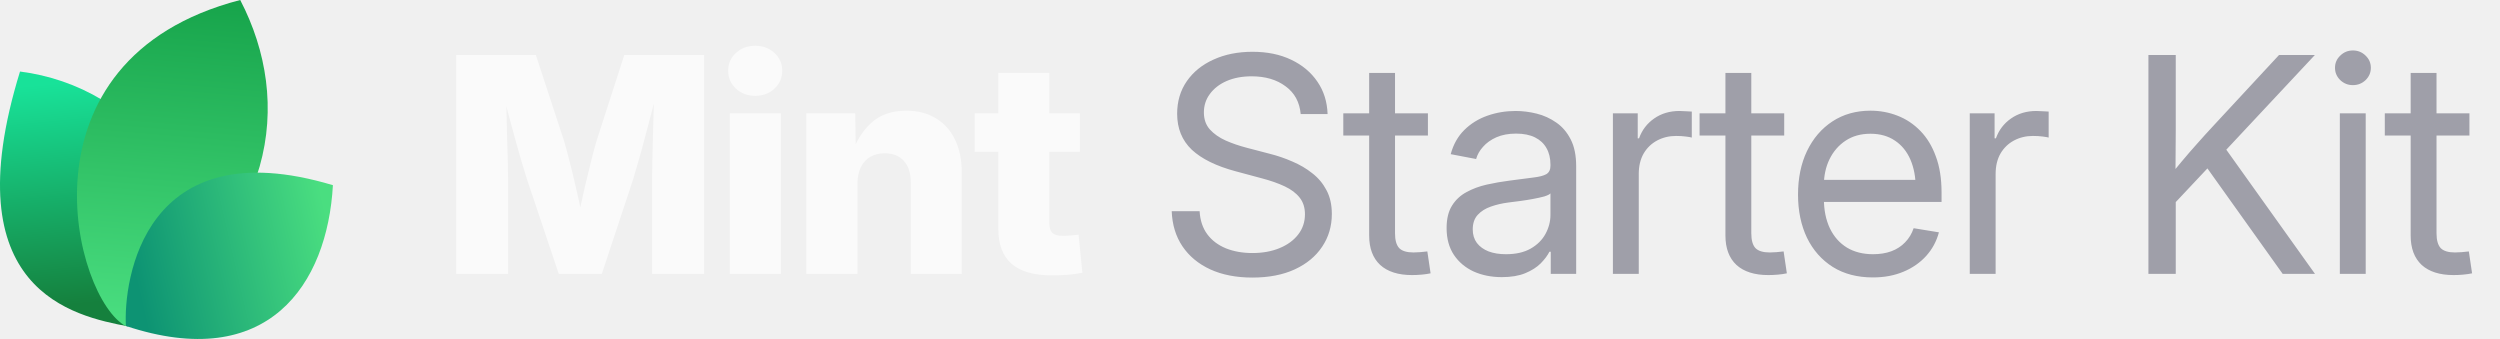
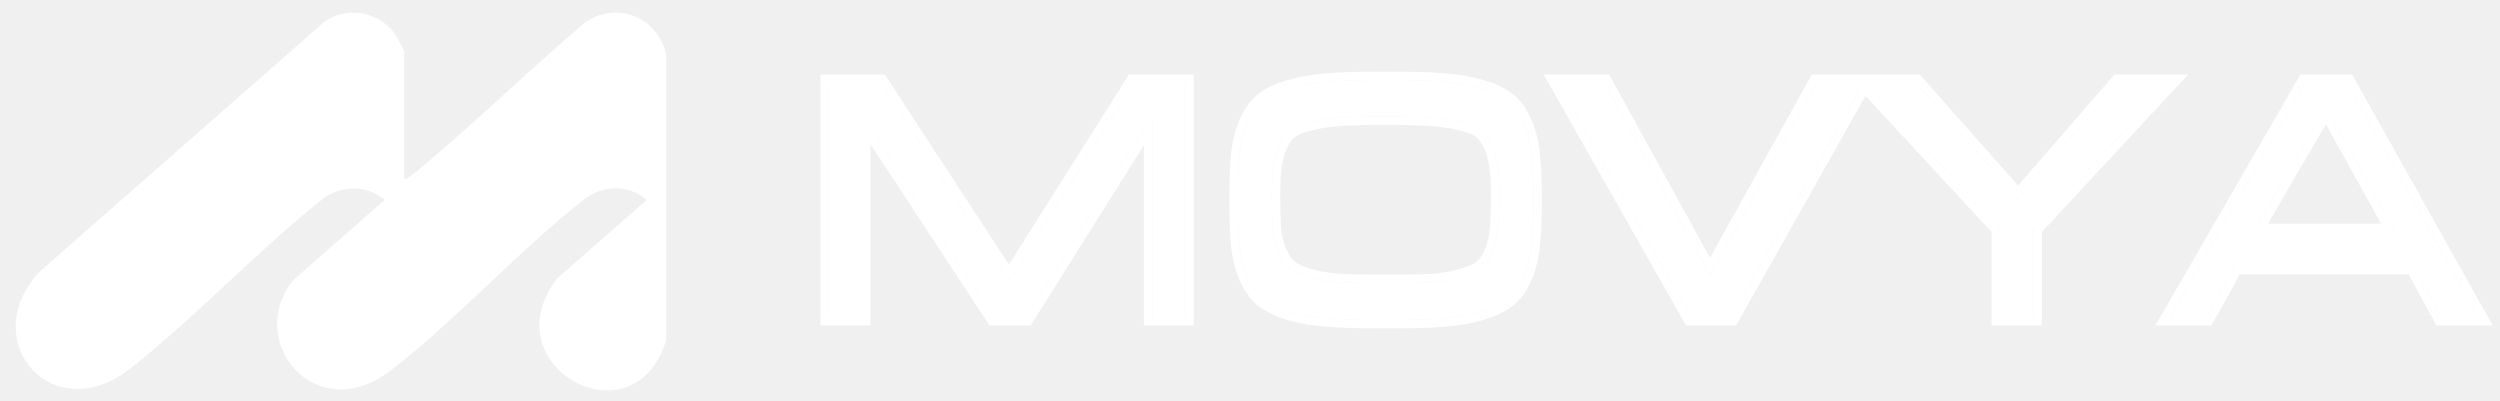
- <svg xmlns="http://www.w3.org/2000/svg" width="177" height="24" viewBox="0 0 177 24" fill="none">
-   <path d="M9.061 23.108C5.268 22.377 -3.391 20.627 1.417 5.064C9.634 6.099 16.973 14.064 9.061 23.108Z" fill="url(#paint0_linear_17557_2145)" />
-   <path d="M8.919 23.094C5.276 21.222 0.784 4.209 17.007 0C20.757 7.193 19.621 16.545 8.919 23.094Z" fill="url(#paint1_linear_17557_2145)" />
-   <path d="M8.914 23.079C8.735 19.882 10.159 9.085 23.57 13.111C23.181 20.123 18.984 26.418 8.914 23.079Z" fill="url(#paint2_linear_17557_2145)" />
-   <path d="M32.301 19.392V3.894H37.938L39.925 9.948C40.036 10.315 40.164 10.787 40.31 11.362C40.462 11.938 40.611 12.552 40.757 13.204C40.91 13.855 41.048 14.483 41.173 15.086C41.305 15.682 41.412 16.192 41.495 16.615H40.695C40.771 16.192 40.871 15.682 40.996 15.086C41.128 14.49 41.267 13.866 41.412 13.214C41.565 12.562 41.714 11.948 41.86 11.373C42.005 10.79 42.133 10.315 42.244 9.948L44.2 3.894H49.848V19.392H46.166V12.704C46.166 12.357 46.173 11.917 46.187 11.383C46.2 10.849 46.214 10.27 46.228 9.646C46.249 9.022 46.266 8.391 46.28 7.753C46.301 7.115 46.311 6.519 46.311 5.964H46.623C46.485 6.561 46.332 7.181 46.166 7.826C45.999 8.471 45.833 9.102 45.666 9.719C45.507 10.336 45.351 10.901 45.198 11.414C45.053 11.928 44.928 12.357 44.824 12.704L42.608 19.392H39.561L37.314 12.704C37.203 12.357 37.072 11.928 36.919 11.414C36.773 10.901 36.614 10.34 36.441 9.729C36.274 9.112 36.104 8.481 35.931 7.836C35.764 7.192 35.608 6.567 35.463 5.964H35.827C35.834 6.512 35.844 7.105 35.858 7.743C35.872 8.374 35.886 9.005 35.9 9.636C35.92 10.26 35.938 10.839 35.952 11.373C35.965 11.907 35.972 12.351 35.972 12.704V19.392H32.301ZM51.668 19.392V8.024H55.288V19.392H51.668ZM53.468 6.786C52.927 6.786 52.473 6.616 52.105 6.276C51.738 5.93 51.554 5.507 51.554 5.007C51.554 4.508 51.738 4.088 52.105 3.749C52.473 3.409 52.927 3.239 53.468 3.239C54.009 3.239 54.463 3.409 54.83 3.749C55.198 4.082 55.382 4.501 55.382 5.007C55.382 5.507 55.198 5.93 54.83 6.276C54.463 6.616 54.009 6.786 53.468 6.786ZM60.708 13.027V19.392H57.088V8.024H60.551L60.593 10.967H60.281C60.593 10.024 61.061 9.268 61.685 8.7C62.309 8.124 63.138 7.836 64.171 7.836C64.975 7.836 65.672 8.017 66.262 8.377C66.851 8.731 67.302 9.234 67.614 9.885C67.933 10.537 68.092 11.307 68.092 12.194V19.392H64.483V12.912C64.483 12.26 64.32 11.754 63.994 11.394C63.675 11.033 63.221 10.853 62.632 10.853C62.25 10.853 61.914 10.936 61.623 11.102C61.332 11.269 61.106 11.515 60.947 11.841C60.787 12.16 60.708 12.555 60.708 13.027ZM76.456 8.024V10.749H69.008V8.024H76.456ZM70.683 5.163H74.292V15.783C74.292 16.102 74.361 16.334 74.5 16.48C74.646 16.625 74.899 16.698 75.259 16.698C75.405 16.698 75.596 16.688 75.831 16.667C76.074 16.646 76.251 16.629 76.362 16.615L76.632 19.309C76.313 19.378 75.963 19.427 75.582 19.455C75.207 19.482 74.836 19.496 74.469 19.496C73.2 19.496 72.25 19.222 71.619 18.674C70.995 18.127 70.683 17.308 70.683 16.22V5.163Z" fill="#FAFAFA" />
-   <path d="M88.667 19.652C87.523 19.652 86.528 19.458 85.682 19.07C84.843 18.681 84.188 18.137 83.716 17.437C83.245 16.736 82.992 15.908 82.957 14.951H84.933C84.968 15.596 85.148 16.14 85.474 16.584C85.8 17.021 86.24 17.354 86.795 17.582C87.35 17.804 87.974 17.915 88.667 17.915C89.388 17.915 90.026 17.801 90.581 17.572C91.143 17.343 91.583 17.024 91.902 16.615C92.228 16.199 92.391 15.717 92.391 15.169C92.391 14.698 92.266 14.306 92.017 13.994C91.767 13.675 91.413 13.408 90.956 13.193C90.498 12.978 89.954 12.787 89.323 12.621L87.502 12.132C86.123 11.765 85.082 11.255 84.382 10.603C83.689 9.944 83.342 9.095 83.342 8.055C83.342 7.174 83.571 6.404 84.028 5.746C84.486 5.087 85.117 4.577 85.921 4.217C86.726 3.849 87.645 3.666 88.678 3.666C89.718 3.666 90.63 3.853 91.413 4.227C92.204 4.602 92.824 5.122 93.275 5.787C93.726 6.446 93.965 7.209 93.993 8.076H92.089C92.013 7.23 91.656 6.574 91.018 6.11C90.387 5.638 89.586 5.403 88.615 5.403C87.95 5.403 87.36 5.513 86.847 5.735C86.341 5.957 85.946 6.262 85.661 6.651C85.377 7.032 85.235 7.469 85.235 7.961C85.235 8.447 85.377 8.849 85.661 9.168C85.946 9.48 86.317 9.74 86.774 9.948C87.232 10.149 87.724 10.319 88.251 10.457L89.884 10.884C90.439 11.023 90.977 11.206 91.496 11.435C92.023 11.657 92.495 11.934 92.911 12.267C93.334 12.593 93.67 12.995 93.92 13.474C94.17 13.945 94.294 14.504 94.294 15.149C94.294 16.015 94.066 16.788 93.608 17.468C93.157 18.148 92.512 18.681 91.673 19.07C90.834 19.458 89.832 19.652 88.667 19.652ZM101.097 8.024V9.594H95.106V8.024H101.097ZM96.937 5.163H98.767V16.521C98.767 17 98.865 17.347 99.059 17.562C99.26 17.77 99.6 17.874 100.078 17.874C100.21 17.874 100.366 17.867 100.546 17.853C100.733 17.832 100.903 17.815 101.056 17.801L101.285 19.351C101.097 19.392 100.886 19.423 100.65 19.444C100.414 19.465 100.189 19.475 99.974 19.475C98.996 19.475 98.244 19.236 97.717 18.758C97.197 18.272 96.937 17.579 96.937 16.677V5.163ZM106.33 19.621C105.595 19.621 104.932 19.489 104.343 19.226C103.754 18.955 103.285 18.564 102.939 18.05C102.592 17.53 102.419 16.896 102.419 16.147C102.419 15.495 102.547 14.965 102.804 14.556C103.06 14.146 103.403 13.828 103.833 13.599C104.263 13.363 104.742 13.186 105.269 13.068C105.796 12.95 106.333 12.857 106.881 12.787C107.574 12.69 108.132 12.617 108.555 12.569C108.978 12.52 109.287 12.441 109.481 12.33C109.675 12.212 109.772 12.014 109.772 11.737V11.654C109.772 11.203 109.679 10.815 109.492 10.489C109.311 10.163 109.041 9.91 108.68 9.729C108.32 9.549 107.872 9.459 107.338 9.459C106.805 9.459 106.34 9.546 105.945 9.719C105.556 9.892 105.241 10.118 104.998 10.395C104.755 10.665 104.593 10.953 104.509 11.258L102.71 10.915C102.897 10.222 103.22 9.65 103.677 9.199C104.135 8.748 104.679 8.412 105.31 8.19C105.941 7.968 106.607 7.857 107.307 7.857C107.8 7.857 108.295 7.92 108.795 8.044C109.301 8.169 109.765 8.381 110.188 8.679C110.611 8.97 110.951 9.369 111.208 9.875C111.464 10.374 111.593 11.005 111.593 11.768V19.392H109.793V17.822H109.7C109.568 18.085 109.363 18.359 109.086 18.643C108.809 18.921 108.444 19.153 107.994 19.34C107.543 19.527 106.988 19.621 106.33 19.621ZM106.621 17.998C107.321 17.998 107.904 17.867 108.368 17.603C108.84 17.333 109.19 16.986 109.419 16.563C109.654 16.133 109.772 15.682 109.772 15.211V13.692C109.703 13.769 109.554 13.841 109.325 13.911C109.096 13.973 108.829 14.032 108.524 14.088C108.226 14.143 107.921 14.192 107.609 14.233C107.304 14.275 107.033 14.309 106.798 14.337C106.354 14.393 105.938 14.49 105.549 14.628C105.168 14.76 104.86 14.954 104.624 15.211C104.388 15.467 104.27 15.811 104.27 16.241C104.27 16.615 104.367 16.934 104.561 17.198C104.762 17.461 105.04 17.662 105.393 17.801C105.747 17.933 106.156 17.998 106.621 17.998ZM114.193 19.392V8.024H115.951V9.792H116.045C116.253 9.209 116.61 8.741 117.116 8.388C117.622 8.034 118.219 7.857 118.905 7.857C119.058 7.857 119.217 7.864 119.384 7.878C119.55 7.885 119.682 7.892 119.779 7.899V9.74C119.716 9.719 119.578 9.695 119.363 9.667C119.155 9.639 118.922 9.625 118.666 9.625C118.174 9.625 117.726 9.733 117.324 9.948C116.922 10.163 116.603 10.471 116.367 10.874C116.138 11.276 116.024 11.758 116.024 12.319V19.392H114.193ZM126.322 8.024V9.594H120.33V8.024H126.322ZM122.161 5.163H123.992V16.521C123.992 17 124.089 17.347 124.283 17.562C124.484 17.77 124.824 17.874 125.302 17.874C125.434 17.874 125.59 17.867 125.77 17.853C125.958 17.832 126.127 17.815 126.28 17.801L126.509 19.351C126.322 19.392 126.11 19.423 125.874 19.444C125.639 19.465 125.413 19.475 125.198 19.475C124.221 19.475 123.468 19.236 122.941 18.758C122.421 18.272 122.161 17.579 122.161 16.677V5.163ZM132.604 19.642C131.502 19.642 130.555 19.396 129.765 18.903C128.974 18.404 128.364 17.714 127.934 16.834C127.511 15.946 127.3 14.927 127.3 13.775C127.3 12.611 127.511 11.584 127.934 10.697C128.364 9.802 128.964 9.102 129.734 8.596C130.51 8.089 131.408 7.836 132.428 7.836C133.1 7.836 133.738 7.954 134.341 8.19C134.952 8.426 135.489 8.783 135.954 9.261C136.425 9.74 136.793 10.343 137.056 11.071C137.327 11.792 137.462 12.645 137.462 13.63V14.296H128.433V12.735H136.463L135.631 13.297C135.631 12.541 135.506 11.876 135.257 11.3C135.007 10.725 134.643 10.277 134.165 9.958C133.686 9.632 133.107 9.469 132.428 9.469C131.748 9.469 131.162 9.632 130.67 9.958C130.177 10.284 129.796 10.725 129.526 11.279C129.262 11.827 129.13 12.441 129.13 13.12V14.046C129.13 14.864 129.273 15.572 129.557 16.168C129.841 16.757 130.243 17.211 130.763 17.53C131.283 17.842 131.901 17.998 132.615 17.998C133.093 17.998 133.523 17.929 133.905 17.79C134.293 17.645 134.619 17.433 134.882 17.156C135.153 16.879 135.354 16.546 135.486 16.157L137.275 16.449C137.108 17.08 136.81 17.634 136.38 18.113C135.95 18.591 135.413 18.966 134.768 19.236C134.123 19.507 133.402 19.642 132.604 19.642ZM139.459 19.392V8.024H141.217V9.792H141.311C141.519 9.209 141.876 8.741 142.382 8.388C142.888 8.034 143.485 7.857 144.171 7.857C144.324 7.857 144.483 7.864 144.649 7.878C144.816 7.885 144.948 7.892 145.045 7.899V9.74C144.982 9.719 144.844 9.695 144.629 9.667C144.421 9.639 144.188 9.625 143.932 9.625C143.439 9.625 142.992 9.733 142.59 9.948C142.188 10.163 141.869 10.471 141.633 10.874C141.404 11.276 141.29 11.758 141.29 12.319V19.392H139.459ZM153.429 14.961V12.715C153.783 12.257 154.136 11.82 154.49 11.404C154.844 10.981 155.204 10.565 155.572 10.156C155.939 9.74 156.314 9.327 156.695 8.918L161.355 3.894H163.893L157.277 10.967H157.184L153.429 14.961ZM152.108 19.392V3.894H154.043V9.241L154.022 12.559L154.043 13.505V19.392H152.108ZM161.615 19.392L155.967 11.477L157.173 9.969L163.903 19.392H161.615ZM165.661 19.392V8.024H167.492V19.392H165.661ZM166.587 6.027C166.24 6.027 165.942 5.909 165.692 5.673C165.443 5.43 165.318 5.139 165.318 4.799C165.318 4.459 165.443 4.172 165.692 3.936C165.942 3.693 166.24 3.572 166.587 3.572C166.934 3.572 167.232 3.693 167.482 3.936C167.731 4.172 167.856 4.459 167.856 4.799C167.856 5.139 167.731 5.43 167.482 5.673C167.232 5.909 166.934 6.027 166.587 6.027ZM174.836 8.024V9.594H168.844V8.024H174.836ZM170.675 5.163H172.506V16.521C172.506 17 172.603 17.347 172.797 17.562C172.998 17.77 173.338 17.874 173.816 17.874C173.948 17.874 174.104 17.867 174.284 17.853C174.472 17.832 174.641 17.815 174.794 17.801L175.023 19.351C174.836 19.392 174.624 19.423 174.388 19.444C174.153 19.465 173.927 19.475 173.712 19.475C172.735 19.475 171.982 19.236 171.455 18.758C170.935 18.272 170.675 17.579 170.675 16.677V5.163Z" fill="#9F9FA9" />
+ <svg xmlns="http://www.w3.org/2000/svg" width="156" height="25" viewBox="0 0 156 25" fill="none">
+   <mask id="path-1-outside-1_3758_11762" maskUnits="userSpaceOnUse" x="50.957" y="3.787" width="105" height="17" fill="black">
+     <rect fill="white" x="50.957" y="3.787" width="105" height="17" />
+     <path d="M73.975 5.174V19.787H71.902V7.247L64.026 19.787H62.031L53.792 7.247V19.787H51.719V5.174H54.932L62.964 17.481L70.736 5.174H73.975ZM86.774 19.968H86.152C84.805 19.968 83.691 19.933 82.81 19.864C81.929 19.795 81.135 19.657 80.426 19.45C79.735 19.225 79.191 18.957 78.794 18.647C78.414 18.318 78.094 17.869 77.835 17.299C77.594 16.712 77.43 16.073 77.343 15.382C77.274 14.674 77.24 13.776 77.24 12.688V12.273C77.24 11.185 77.274 10.287 77.343 9.578C77.43 8.87 77.594 8.231 77.835 7.661C78.094 7.074 78.414 6.625 78.794 6.314C79.191 5.986 79.744 5.718 80.452 5.511C81.16 5.303 81.946 5.165 82.81 5.096C83.691 5.027 84.805 4.993 86.152 4.993H86.774C88.121 4.993 89.227 5.027 90.09 5.096C90.971 5.165 91.766 5.303 92.474 5.511C93.182 5.718 93.726 5.986 94.106 6.314C94.504 6.625 94.823 7.074 95.065 7.661C95.324 8.231 95.488 8.87 95.557 9.578C95.644 10.287 95.687 11.185 95.687 12.273V12.688C95.687 13.776 95.644 14.674 95.557 15.382C95.488 16.073 95.324 16.712 95.065 17.299C94.823 17.869 94.504 18.318 94.106 18.647C93.726 18.957 93.182 19.225 92.474 19.45C91.783 19.657 90.997 19.795 90.116 19.864C89.235 19.933 88.121 19.968 86.774 19.968ZM86.204 17.662H86.722C87.81 17.662 88.691 17.645 89.365 17.61C90.039 17.558 90.652 17.455 91.204 17.299C91.757 17.144 92.172 16.962 92.448 16.755C92.725 16.531 92.958 16.194 93.148 15.745C93.338 15.296 93.45 14.803 93.484 14.268C93.536 13.732 93.562 13.024 93.562 12.143C93.562 11.228 93.502 10.502 93.381 9.967C93.277 9.432 93.096 8.974 92.837 8.594C92.595 8.197 92.189 7.912 91.619 7.739C91.049 7.566 90.401 7.445 89.676 7.376C88.968 7.307 87.983 7.273 86.722 7.273H86.204C84.943 7.273 83.95 7.307 83.225 7.376C82.516 7.445 81.877 7.566 81.307 7.739C80.737 7.912 80.323 8.197 80.064 8.594C79.822 8.974 79.64 9.432 79.519 9.967C79.416 10.502 79.364 11.228 79.364 12.143C79.364 13.024 79.381 13.732 79.416 14.268C79.468 14.803 79.589 15.296 79.779 15.745C79.969 16.194 80.202 16.531 80.478 16.755C80.754 16.962 81.169 17.144 81.722 17.299C82.275 17.455 82.888 17.558 83.561 17.61C84.235 17.645 85.116 17.662 86.204 17.662ZM116.265 5.174L108.026 19.787H105.513L97.222 5.174H100.098L106.705 17.17L113.364 5.174H116.265ZM126.892 14.268V19.787H124.794V14.268L116.373 5.174H119.56L125.934 12.377L132.178 5.174H135.339L126.892 14.268ZM146.465 5.174L154.652 19.787H152.346L150.61 16.6H139.443C139.288 16.876 139.011 17.386 138.614 18.128C138.217 18.854 137.906 19.407 137.681 19.787H135.401L143.848 5.174H146.465ZM140.635 14.475H149.47L145.454 7.247H144.832C144.349 8.076 143.641 9.285 142.708 10.874C141.792 12.446 141.101 13.646 140.635 14.475Z" />
+   </mask>
+   <path d="M73.975 5.174V19.787H71.902V7.247L64.026 19.787H62.031L53.792 7.247V19.787H51.719V5.174H54.932L62.964 17.481L70.736 5.174H73.975ZM86.774 19.968H86.152C84.805 19.968 83.691 19.933 82.81 19.864C81.929 19.795 81.135 19.657 80.426 19.45C79.735 19.225 79.191 18.957 78.794 18.647C78.414 18.318 78.094 17.869 77.835 17.299C77.594 16.712 77.43 16.073 77.343 15.382C77.274 14.674 77.24 13.776 77.24 12.688V12.273C77.24 11.185 77.274 10.287 77.343 9.578C77.43 8.87 77.594 8.231 77.835 7.661C78.094 7.074 78.414 6.625 78.794 6.314C79.191 5.986 79.744 5.718 80.452 5.511C81.16 5.303 81.946 5.165 82.81 5.096C83.691 5.027 84.805 4.993 86.152 4.993H86.774C88.121 4.993 89.227 5.027 90.09 5.096C90.971 5.165 91.766 5.303 92.474 5.511C93.182 5.718 93.726 5.986 94.106 6.314C94.504 6.625 94.823 7.074 95.065 7.661C95.324 8.231 95.488 8.87 95.557 9.578C95.644 10.287 95.687 11.185 95.687 12.273V12.688C95.687 13.776 95.644 14.674 95.557 15.382C95.488 16.073 95.324 16.712 95.065 17.299C94.823 17.869 94.504 18.318 94.106 18.647C93.726 18.957 93.182 19.225 92.474 19.45C91.783 19.657 90.997 19.795 90.116 19.864C89.235 19.933 88.121 19.968 86.774 19.968ZM86.204 17.662H86.722C87.81 17.662 88.691 17.645 89.365 17.61C90.039 17.558 90.652 17.455 91.204 17.299C91.757 17.144 92.172 16.962 92.448 16.755C92.725 16.531 92.958 16.194 93.148 15.745C93.338 15.296 93.45 14.803 93.484 14.268C93.536 13.732 93.562 13.024 93.562 12.143C93.562 11.228 93.502 10.502 93.381 9.967C93.277 9.432 93.096 8.974 92.837 8.594C92.595 8.197 92.189 7.912 91.619 7.739C91.049 7.566 90.401 7.445 89.676 7.376C88.968 7.307 87.983 7.273 86.722 7.273H86.204C84.943 7.273 83.95 7.307 83.225 7.376C82.516 7.445 81.877 7.566 81.307 7.739C80.737 7.912 80.323 8.197 80.064 8.594C79.822 8.974 79.64 9.432 79.519 9.967C79.416 10.502 79.364 11.228 79.364 12.143C79.364 13.024 79.381 13.732 79.416 14.268C79.468 14.803 79.589 15.296 79.779 15.745C79.969 16.194 80.202 16.531 80.478 16.755C80.754 16.962 81.169 17.144 81.722 17.299C82.275 17.455 82.888 17.558 83.561 17.61C84.235 17.645 85.116 17.662 86.204 17.662ZM116.265 5.174L108.026 19.787H105.513L97.222 5.174H100.098L106.705 17.17L113.364 5.174H116.265ZM126.892 14.268V19.787H124.794V14.268L116.373 5.174H119.56L125.934 12.377L132.178 5.174H135.339L126.892 14.268ZM146.465 5.174L154.652 19.787H152.346L150.61 16.6H139.443C139.288 16.876 139.011 17.386 138.614 18.128C138.217 18.854 137.906 19.407 137.681 19.787H135.401L143.848 5.174H146.465ZM140.635 14.475H149.47L145.454 7.247H144.832C144.349 8.076 143.641 9.285 142.708 10.874C141.792 12.446 141.101 13.646 140.635 14.475Z" fill="white" />
+   <path d="M73.975 5.174H74.499V4.65H73.975V5.174ZM73.975 19.787V20.31H74.499V19.787H73.975ZM71.902 19.787H71.378V20.31H71.902V19.787ZM71.902 7.247H72.426V5.428L71.459 6.968L71.902 7.247ZM64.026 19.787V20.31H64.315L64.469 20.065L64.026 19.787ZM62.031 19.787L61.593 20.074L61.748 20.31H62.031V19.787ZM53.792 7.247L54.23 6.959L53.268 5.496V7.247H53.792ZM53.792 19.787V20.31H54.316V19.787H53.792ZM51.719 19.787H51.195V20.31H51.719V19.787ZM51.719 5.174V4.65H51.195V5.174H51.719ZM54.932 5.174L55.37 4.888L55.215 4.65H54.932V5.174ZM62.964 17.481L62.525 17.767L62.971 18.45L63.407 17.76L62.964 17.481ZM70.736 5.174V4.65H70.448L70.293 4.894L70.736 5.174ZM73.975 5.174H73.451V19.787H73.975H74.499V5.174H73.975ZM73.975 19.787V19.263H71.902V19.787V20.31H73.975V19.787ZM71.902 19.787H72.426V7.247H71.902H71.378V19.787H71.902ZM71.902 7.247L71.459 6.968L63.582 19.508L64.026 19.787L64.469 20.065L72.346 7.525L71.902 7.247ZM64.026 19.787V19.263H62.031V19.787V20.31H64.026V19.787ZM62.031 19.787L62.469 19.499L54.23 6.959L53.792 7.247L53.354 7.534L61.593 20.074L62.031 19.787ZM53.792 7.247H53.268V19.787H53.792H54.316V7.247H53.792ZM53.792 19.787V19.263H51.719V19.787V20.31H53.792V19.787ZM51.719 19.787H52.243V5.174H51.719H51.195V19.787H51.719ZM51.719 5.174V5.698H54.932V5.174V4.65H51.719V5.174ZM54.932 5.174L54.493 5.46L62.525 17.767L62.964 17.481L63.402 17.194L55.37 4.888L54.932 5.174ZM62.964 17.481L63.407 17.76L71.179 5.454L70.736 5.174L70.293 4.894L62.521 17.201L62.964 17.481ZM70.736 5.174V5.698H73.975V5.174V4.65H70.736V5.174ZM82.81 19.864L82.851 19.342L82.81 19.864ZM80.426 19.45L80.264 19.948L80.272 19.95L80.279 19.953L80.426 19.45ZM78.794 18.647L78.452 19.043L78.461 19.051L78.471 19.059L78.794 18.647ZM77.835 17.299L77.351 17.499L77.355 17.508L77.359 17.516L77.835 17.299ZM77.343 15.382L76.822 15.433L76.823 15.44L76.823 15.447L77.343 15.382ZM77.343 9.578L76.823 9.515L76.822 9.528L77.343 9.578ZM77.835 7.661L77.356 7.45L77.353 7.457L77.835 7.661ZM78.794 6.314L79.126 6.719L79.128 6.718L78.794 6.314ZM80.452 5.511L80.599 6.013H80.599L80.452 5.511ZM82.81 5.096L82.769 4.574L82.768 4.574L82.81 5.096ZM90.09 5.096L90.049 5.618L90.049 5.618L90.09 5.096ZM92.474 5.511L92.327 6.013H92.327L92.474 5.511ZM94.106 6.314L93.764 6.71L93.773 6.719L93.784 6.726L94.106 6.314ZM95.065 7.661L94.581 7.861L94.584 7.869L94.588 7.878L95.065 7.661ZM95.557 9.578L95.036 9.629L95.037 9.642L95.557 9.578ZM95.557 15.382L95.037 15.319L95.036 15.33L95.557 15.382ZM95.065 17.299L94.586 17.088L94.583 17.095L95.065 17.299ZM94.106 18.647L94.438 19.052L94.44 19.05L94.106 18.647ZM92.474 19.45L92.624 19.952L92.632 19.949L92.474 19.45ZM90.116 19.864L90.075 19.342L90.116 19.864ZM89.365 17.61L89.392 18.134L89.405 18.133L89.365 17.61ZM91.204 17.299L91.346 17.804L91.204 17.299ZM92.448 16.755L92.762 17.174L92.77 17.168L92.778 17.162L92.448 16.755ZM93.148 15.745L93.63 15.949V15.949L93.148 15.745ZM93.484 14.268L92.963 14.217L92.962 14.226L92.962 14.234L93.484 14.268ZM93.381 9.967L92.867 10.067L92.868 10.075L92.87 10.082L93.381 9.967ZM92.837 8.594L92.389 8.866L92.396 8.878L92.404 8.889L92.837 8.594ZM91.619 7.739L91.771 7.238L91.619 7.739ZM89.676 7.376L89.625 7.898L89.626 7.898L89.676 7.376ZM83.225 7.376L83.175 6.855L83.174 6.855L83.225 7.376ZM81.307 7.739L81.155 7.238H81.155L81.307 7.739ZM80.064 8.594L79.625 8.308L79.622 8.313L80.064 8.594ZM79.519 9.967L79.009 9.852L79.007 9.86L79.005 9.868L79.519 9.967ZM79.416 14.268L78.893 14.302L78.894 14.31L78.894 14.318L79.416 14.268ZM79.779 15.745L80.261 15.541L79.779 15.745ZM80.478 16.755L80.148 17.162L80.156 17.168L80.164 17.174L80.478 16.755ZM81.722 17.299L81.58 17.804L81.722 17.299ZM83.561 17.61L83.521 18.133L83.534 18.133L83.561 17.61ZM86.774 19.968V19.444H86.152V19.968V20.492H86.774V19.968ZM86.152 19.968V19.444C84.812 19.444 83.713 19.41 82.851 19.342L82.81 19.864L82.769 20.387C83.669 20.457 84.798 20.492 86.152 20.492V19.968ZM82.81 19.864L82.851 19.342C81.999 19.275 81.241 19.142 80.573 18.947L80.426 19.45L80.279 19.953C81.028 20.172 81.859 20.315 82.769 20.387L82.81 19.864ZM80.426 19.45L80.588 18.952C79.932 18.738 79.45 18.495 79.117 18.234L78.794 18.647L78.471 19.059C78.933 19.42 79.539 19.712 80.264 19.948L80.426 19.45ZM78.794 18.647L79.136 18.25C78.826 17.982 78.548 17.6 78.312 17.083L77.835 17.299L77.359 17.516C77.641 18.139 78.002 18.655 78.452 19.043L78.794 18.647ZM77.835 17.299L78.32 17.1C78.097 16.56 77.944 15.966 77.863 15.317L77.343 15.382L76.823 15.447C76.915 16.18 77.09 16.864 77.351 17.499L77.835 17.299ZM77.343 15.382L77.865 15.331C77.798 14.646 77.763 13.767 77.763 12.688H77.24H76.716C76.716 13.785 76.751 14.701 76.822 15.433L77.343 15.382ZM77.24 12.688H77.763V12.273H77.24H76.716V12.688H77.24ZM77.24 12.273H77.763C77.763 11.194 77.798 10.314 77.865 9.629L77.343 9.578L76.822 9.528C76.751 10.259 76.716 11.176 76.716 12.273H77.24ZM77.343 9.578L77.863 9.642C77.944 8.975 78.098 8.384 78.318 7.866L77.835 7.661L77.353 7.457C77.09 8.078 76.915 8.765 76.823 9.515L77.343 9.578ZM77.835 7.661L78.315 7.873C78.55 7.338 78.826 6.965 79.126 6.719L78.794 6.314L78.462 5.909C78.002 6.285 77.639 6.809 77.356 7.45L77.835 7.661ZM78.794 6.314L79.128 6.718C79.452 6.45 79.932 6.209 80.599 6.013L80.452 5.511L80.305 5.008C79.556 5.227 78.931 5.522 78.46 5.91L78.794 6.314ZM80.452 5.511L80.599 6.013C81.268 5.818 82.018 5.685 82.852 5.618L82.81 5.096L82.768 4.574C81.875 4.646 81.053 4.789 80.305 5.008L80.452 5.511ZM82.81 5.096L82.851 5.618C83.713 5.551 84.812 5.516 86.152 5.516V4.993V4.469C84.798 4.469 83.669 4.503 82.769 4.574L82.81 5.096ZM86.152 4.993V5.516H86.774V4.993V4.469H86.152V4.993ZM86.774 4.993V5.516C88.114 5.516 89.204 5.551 90.049 5.618L90.09 5.096L90.132 4.574C89.249 4.503 88.129 4.469 86.774 4.469V4.993ZM90.09 5.096L90.049 5.618C90.901 5.685 91.659 5.818 92.327 6.013L92.474 5.511L92.621 5.008C91.872 4.789 91.041 4.645 90.131 4.574L90.09 5.096ZM92.474 5.511L92.327 6.013C92.994 6.209 93.461 6.449 93.764 6.71L94.106 6.314L94.449 5.917C93.992 5.523 93.37 5.227 92.621 5.008L92.474 5.511ZM94.106 6.314L93.784 6.726C94.093 6.969 94.365 7.336 94.581 7.861L95.065 7.661L95.549 7.462C95.282 6.812 94.914 6.281 94.429 5.901L94.106 6.314ZM95.065 7.661L94.588 7.878C94.82 8.389 94.972 8.971 95.036 9.629L95.557 9.578L96.079 9.528C96.005 8.77 95.828 8.074 95.542 7.444L95.065 7.661ZM95.557 9.578L95.037 9.642C95.12 10.321 95.163 11.196 95.163 12.273H95.687H96.21C96.21 11.173 96.167 10.252 96.077 9.515L95.557 9.578ZM95.687 12.273H95.163V12.688H95.687H96.21V12.273H95.687ZM95.687 12.688H95.163C95.163 13.764 95.12 14.639 95.037 15.319L95.557 15.382L96.077 15.445C96.167 14.708 96.21 13.787 96.21 12.688H95.687ZM95.557 15.382L95.036 15.33C94.972 15.97 94.821 16.555 94.586 17.088L95.065 17.299L95.544 17.511C95.827 16.869 96.004 16.176 96.078 15.434L95.557 15.382ZM95.065 17.299L94.583 17.095C94.367 17.603 94.093 17.978 93.773 18.243L94.106 18.647L94.44 19.05C94.914 18.659 95.279 18.136 95.547 17.504L95.065 17.299ZM94.106 18.647L93.775 18.241C93.465 18.494 92.99 18.737 92.316 18.951L92.474 19.45L92.632 19.949C93.374 19.714 93.987 19.421 94.438 19.052L94.106 18.647ZM92.474 19.45L92.323 18.948C91.675 19.143 90.927 19.275 90.075 19.342L90.116 19.864L90.157 20.387C91.067 20.315 91.891 20.172 92.624 19.951L92.474 19.45ZM90.116 19.864L90.075 19.342C89.213 19.41 88.114 19.444 86.774 19.444V19.968V20.492C88.129 20.492 89.258 20.457 90.157 20.387L90.116 19.864ZM86.204 17.662V18.186H86.722V17.662V17.138H86.204V17.662ZM86.722 17.662V18.186C87.815 18.186 88.706 18.169 89.392 18.133L89.365 17.61L89.338 17.087C88.677 17.121 87.806 17.138 86.722 17.138V17.662ZM89.365 17.61L89.405 18.133C90.107 18.078 90.755 17.97 91.346 17.804L91.204 17.299L91.063 16.795C90.548 16.94 89.97 17.038 89.325 17.088L89.365 17.61ZM91.204 17.299L91.346 17.804C91.926 17.641 92.411 17.438 92.762 17.174L92.448 16.755L92.134 16.336C91.932 16.487 91.589 16.647 91.063 16.795L91.204 17.299ZM92.448 16.755L92.778 17.162C93.141 16.867 93.418 16.449 93.63 15.949L93.148 15.745L92.665 15.541C92.497 15.939 92.308 16.195 92.118 16.349L92.448 16.755ZM93.148 15.745L93.63 15.949C93.845 15.441 93.969 14.89 94.007 14.302L93.484 14.268L92.962 14.234C92.931 14.717 92.83 15.151 92.665 15.541L93.148 15.745ZM93.484 14.268L94.006 14.318C94.06 13.759 94.086 13.032 94.086 12.143H93.562H93.038C93.038 13.017 93.013 13.706 92.963 14.217L93.484 14.268ZM93.562 12.143H94.086C94.086 11.211 94.025 10.442 93.892 9.852L93.381 9.967L92.87 10.082C92.978 10.563 93.038 11.245 93.038 12.143H93.562ZM93.381 9.967L93.895 9.868C93.78 9.275 93.576 8.748 93.269 8.299L92.837 8.594L92.404 8.889C92.616 9.2 92.774 9.588 92.867 10.067L93.381 9.967ZM92.837 8.594L93.284 8.322C92.958 7.786 92.429 7.437 91.771 7.238L91.619 7.739L91.467 8.24C91.95 8.386 92.232 8.607 92.389 8.866L92.837 8.594ZM91.619 7.739L91.771 7.238C91.161 7.053 90.478 6.926 89.725 6.855L89.676 7.376L89.626 7.898C90.324 7.964 90.937 8.08 91.467 8.24L91.619 7.739ZM89.676 7.376L89.727 6.855C88.993 6.783 87.989 6.749 86.722 6.749V7.273V7.796C87.977 7.796 88.942 7.831 89.625 7.898L89.676 7.376ZM86.722 7.273V6.749H86.204V7.273V7.796H86.722V7.273ZM86.204 7.273V6.749C84.937 6.749 83.924 6.783 83.175 6.855L83.225 7.376L83.274 7.898C83.975 7.831 84.95 7.796 86.204 7.796V7.273ZM83.225 7.376L83.174 6.855C82.438 6.927 81.764 7.053 81.155 7.238L81.307 7.739L81.459 8.24C81.991 8.079 82.595 7.964 83.275 7.898L83.225 7.376ZM81.307 7.739L81.155 7.238C80.498 7.437 79.967 7.783 79.625 8.308L80.064 8.594L80.502 8.88C80.678 8.61 80.976 8.387 81.459 8.24L81.307 7.739ZM80.064 8.594L79.622 8.313C79.341 8.753 79.14 9.27 79.009 9.852L79.519 9.967L80.03 10.082C80.141 9.593 80.302 9.194 80.505 8.875L80.064 8.594ZM79.519 9.967L79.005 9.868C78.892 10.45 78.84 11.214 78.84 12.143H79.364H79.888C79.888 11.242 79.939 10.555 80.034 10.067L79.519 9.967ZM79.364 12.143H78.84C78.84 13.03 78.858 13.75 78.893 14.302L79.416 14.268L79.939 14.234C79.905 13.715 79.888 13.019 79.888 12.143H79.364ZM79.416 14.268L78.894 14.318C78.951 14.901 79.084 15.446 79.296 15.949L79.779 15.745L80.261 15.541C80.094 15.145 79.984 14.706 79.937 14.217L79.416 14.268ZM79.779 15.745L79.296 15.949C79.508 16.449 79.785 16.867 80.148 17.162L80.478 16.755L80.808 16.349C80.619 16.195 80.429 15.939 80.261 15.541L79.779 15.745ZM80.478 16.755L80.164 17.174C80.515 17.438 81.001 17.641 81.58 17.804L81.722 17.299L81.864 16.795C81.337 16.647 80.994 16.487 80.792 16.336L80.478 16.755ZM81.722 17.299L81.58 17.804C82.171 17.97 82.819 18.078 83.521 18.133L83.561 17.61L83.602 17.088C82.956 17.038 82.378 16.94 81.864 16.795L81.722 17.299ZM83.561 17.61L83.534 18.133C84.221 18.169 85.112 18.186 86.204 18.186V17.662V17.138C85.12 17.138 84.249 17.121 83.588 17.087L83.561 17.61ZM116.265 5.174L116.722 5.431L117.162 4.65H116.265V5.174ZM108.026 19.787V20.31H108.332L108.483 20.044L108.026 19.787ZM105.513 19.787L105.058 20.045L105.208 20.31H105.513V19.787ZM97.222 5.174V4.65H96.323L96.767 5.432L97.222 5.174ZM100.098 5.174L100.557 4.921L100.408 4.65H100.098V5.174ZM106.705 17.17L106.246 17.422L106.703 18.252L107.163 17.424L106.705 17.17ZM113.364 5.174V4.65H113.055L112.906 4.92L113.364 5.174ZM116.265 5.174L115.809 4.917L107.57 19.529L108.026 19.787L108.483 20.044L116.722 5.431L116.265 5.174ZM108.026 19.787V19.263H105.513V19.787V20.31H108.026V19.787ZM105.513 19.787L105.969 19.528L97.678 4.915L97.222 5.174L96.767 5.432L105.058 20.045L105.513 19.787ZM97.222 5.174V5.698H100.098V5.174V4.65H97.222V5.174ZM100.098 5.174L99.639 5.427L106.246 17.422L106.705 17.17L107.164 16.917L100.557 4.921L100.098 5.174ZM106.705 17.17L107.163 17.424L113.822 5.428L113.364 5.174L112.906 4.92L106.247 16.916L106.705 17.17ZM113.364 5.174V5.698H116.265V5.174V4.65H113.364V5.174ZM126.892 14.268L126.509 13.912L126.369 14.062V14.268H126.892ZM126.892 19.787V20.31H127.416V19.787H126.892ZM124.794 19.787H124.27V20.31H124.794V19.787ZM124.794 14.268H125.318V14.063L125.178 13.912L124.794 14.268ZM116.373 5.174V4.65H115.174L115.989 5.53L116.373 5.174ZM119.56 5.174L119.952 4.827L119.796 4.65H119.56V5.174ZM125.934 12.377L125.541 12.724L125.938 13.172L126.33 12.72L125.934 12.377ZM132.178 5.174V4.65H131.939L131.782 4.831L132.178 5.174ZM135.339 5.174L135.723 5.53L136.54 4.65H135.339V5.174ZM126.892 14.268H126.369V19.787H126.892H127.416V14.268H126.892ZM126.892 19.787V19.263H124.794V19.787V20.31H126.892V19.787ZM124.794 19.787H125.318V14.268H124.794H124.27V19.787H124.794ZM124.794 14.268L125.178 13.912L116.758 4.818L116.373 5.174L115.989 5.53L124.409 14.624L124.794 14.268ZM116.373 5.174V5.698H119.56V5.174V4.65H116.373V5.174ZM119.56 5.174L119.168 5.521L125.541 12.724L125.934 12.377L126.326 12.03L119.952 4.827L119.56 5.174ZM125.934 12.377L126.33 12.72L132.574 5.517L132.178 5.174L131.782 4.831L125.538 12.034L125.934 12.377ZM132.178 5.174V5.698H135.339V5.174V4.65H132.178V5.174ZM135.339 5.174L134.955 4.817L126.509 13.912L126.892 14.268L127.276 14.624L135.723 5.53L135.339 5.174ZM146.465 5.174L146.922 4.918L146.772 4.65H146.465V5.174ZM154.652 19.787V20.31H155.546L155.109 19.531L154.652 19.787ZM152.346 19.787L151.886 20.037L152.035 20.31H152.346V19.787ZM150.61 16.6L151.07 16.349L150.921 16.076H150.61V16.6ZM139.443 16.6V16.076H139.137L138.987 16.343L139.443 16.6ZM138.614 18.128L139.074 18.38L139.076 18.375L138.614 18.128ZM137.681 19.787V20.31H137.98L138.132 20.053L137.681 19.787ZM135.401 19.787L134.948 19.524L134.494 20.31H135.401V19.787ZM143.848 5.174V4.65H143.546L143.394 4.912L143.848 5.174ZM140.635 14.475L140.179 14.219L139.739 14.999H140.635V14.475ZM149.47 14.475V14.999H150.36L149.928 14.221L149.47 14.475ZM145.454 7.247L145.912 6.992L145.762 6.723H145.454V7.247ZM144.832 7.247V6.723H144.532L144.38 6.983L144.832 7.247ZM142.708 10.874L142.256 10.609L142.255 10.61L142.708 10.874ZM146.465 5.174L146.008 5.43L154.195 20.043L154.652 19.787L155.109 19.531L146.922 4.918L146.465 5.174ZM154.652 19.787V19.263H152.346V19.787V20.31H154.652V19.787ZM152.346 19.787L152.806 19.536L151.07 16.349L150.61 16.6L150.15 16.85L151.886 20.037L152.346 19.787ZM150.61 16.6V16.076H139.443V16.6V17.124H150.61V16.6ZM139.443 16.6L138.987 16.343C138.828 16.625 138.549 17.139 138.152 17.881L138.614 18.128L139.076 18.375C139.474 17.632 139.747 17.128 139.9 16.857L139.443 16.6ZM138.614 18.128L138.155 17.877C137.758 18.601 137.451 19.148 137.231 19.52L137.681 19.787L138.132 20.053C138.361 19.666 138.676 19.107 139.074 18.38L138.614 18.128ZM137.681 19.787V19.263H135.401V19.787V20.31H137.681V19.787ZM135.401 19.787L135.855 20.049L144.301 5.436L143.848 5.174L143.394 4.912L134.948 19.524L135.401 19.787ZM143.848 5.174V5.698H146.465V5.174V4.65H143.848V5.174ZM140.635 14.475V14.999H149.47V14.475V13.951H140.635V14.475ZM149.47 14.475L149.928 14.221L145.912 6.992L145.454 7.247L144.996 7.501L149.012 14.73L149.47 14.475ZM145.454 7.247V6.723H144.832V7.247V7.77H145.454V7.247ZM144.832 7.247L144.38 6.983C143.897 7.811 143.189 9.02 142.256 10.609L142.708 10.874L143.16 11.139C144.092 9.55 144.801 8.34 145.285 7.511L144.832 7.247ZM142.708 10.874L142.255 10.61C141.339 12.183 140.647 13.386 140.179 14.219L140.635 14.475L141.092 14.732C141.556 13.906 142.245 12.709 143.16 11.137L142.708 10.874Z" fill="white" mask="url(#path-1-outside-1_3758_11762)" />
+   <g clip-path="url(#clip0_3758_11762)">
+     <path d="M25.224 11.172C25.321 11.287 26.295 10.452 26.437 10.331C29.867 7.447 33.097 4.286 36.527 1.397C38.489 0.015 41.085 1.096 41.577 3.435L41.574 21.201C39.632 27.763 30.546 22.908 34.765 17.376L40.36 12.473C39.281 11.523 37.756 11.561 36.589 12.331C32.391 15.595 28.561 19.893 24.387 23.11C19.647 26.765 15.216 21.19 18.334 17.448L24.01 12.473C22.926 11.565 21.39 11.542 20.242 12.334C16.086 15.62 12.315 19.677 8.188 22.957C3.308 26.837 -1.511 21.306 2.436 16.985L20.268 1.336C21.627 0.394 23.53 0.714 24.546 1.982C24.717 2.195 25.224 3.092 25.224 3.287V11.172Z" fill="white" />
+   </g>
  <defs>
-     <linearGradient id="paint0_linear_17557_2145" x1="3.776" y1="5.916" x2="5.232" y2="21.559" gradientUnits="userSpaceOnUse">
-       <stop stop-color="#18E299" />
-       <stop offset="1" stop-color="#15803D" />
-     </linearGradient>
-     <linearGradient id="paint1_linear_17557_2145" x1="12.171" y1="-0.718" x2="10.19" y2="22.983" gradientUnits="userSpaceOnUse">
-       <stop stop-color="#16A34A" />
-       <stop offset="1" stop-color="#4ADE80" />
-     </linearGradient>
-     <linearGradient id="paint2_linear_17557_2145" x1="23.133" y1="15.353" x2="9.338" y2="18.52" gradientUnits="userSpaceOnUse">
-       <stop stop-color="#4ADE80" />
-       <stop offset="1" stop-color="#0D9373" />
-     </linearGradient>
+     <clipPath id="clip0_3758_11762">
+       <rect width="40.595" height="23.571" fill="white" transform="translate(0.982422 0.786621)" />
+     </clipPath>
  </defs>
</svg>
